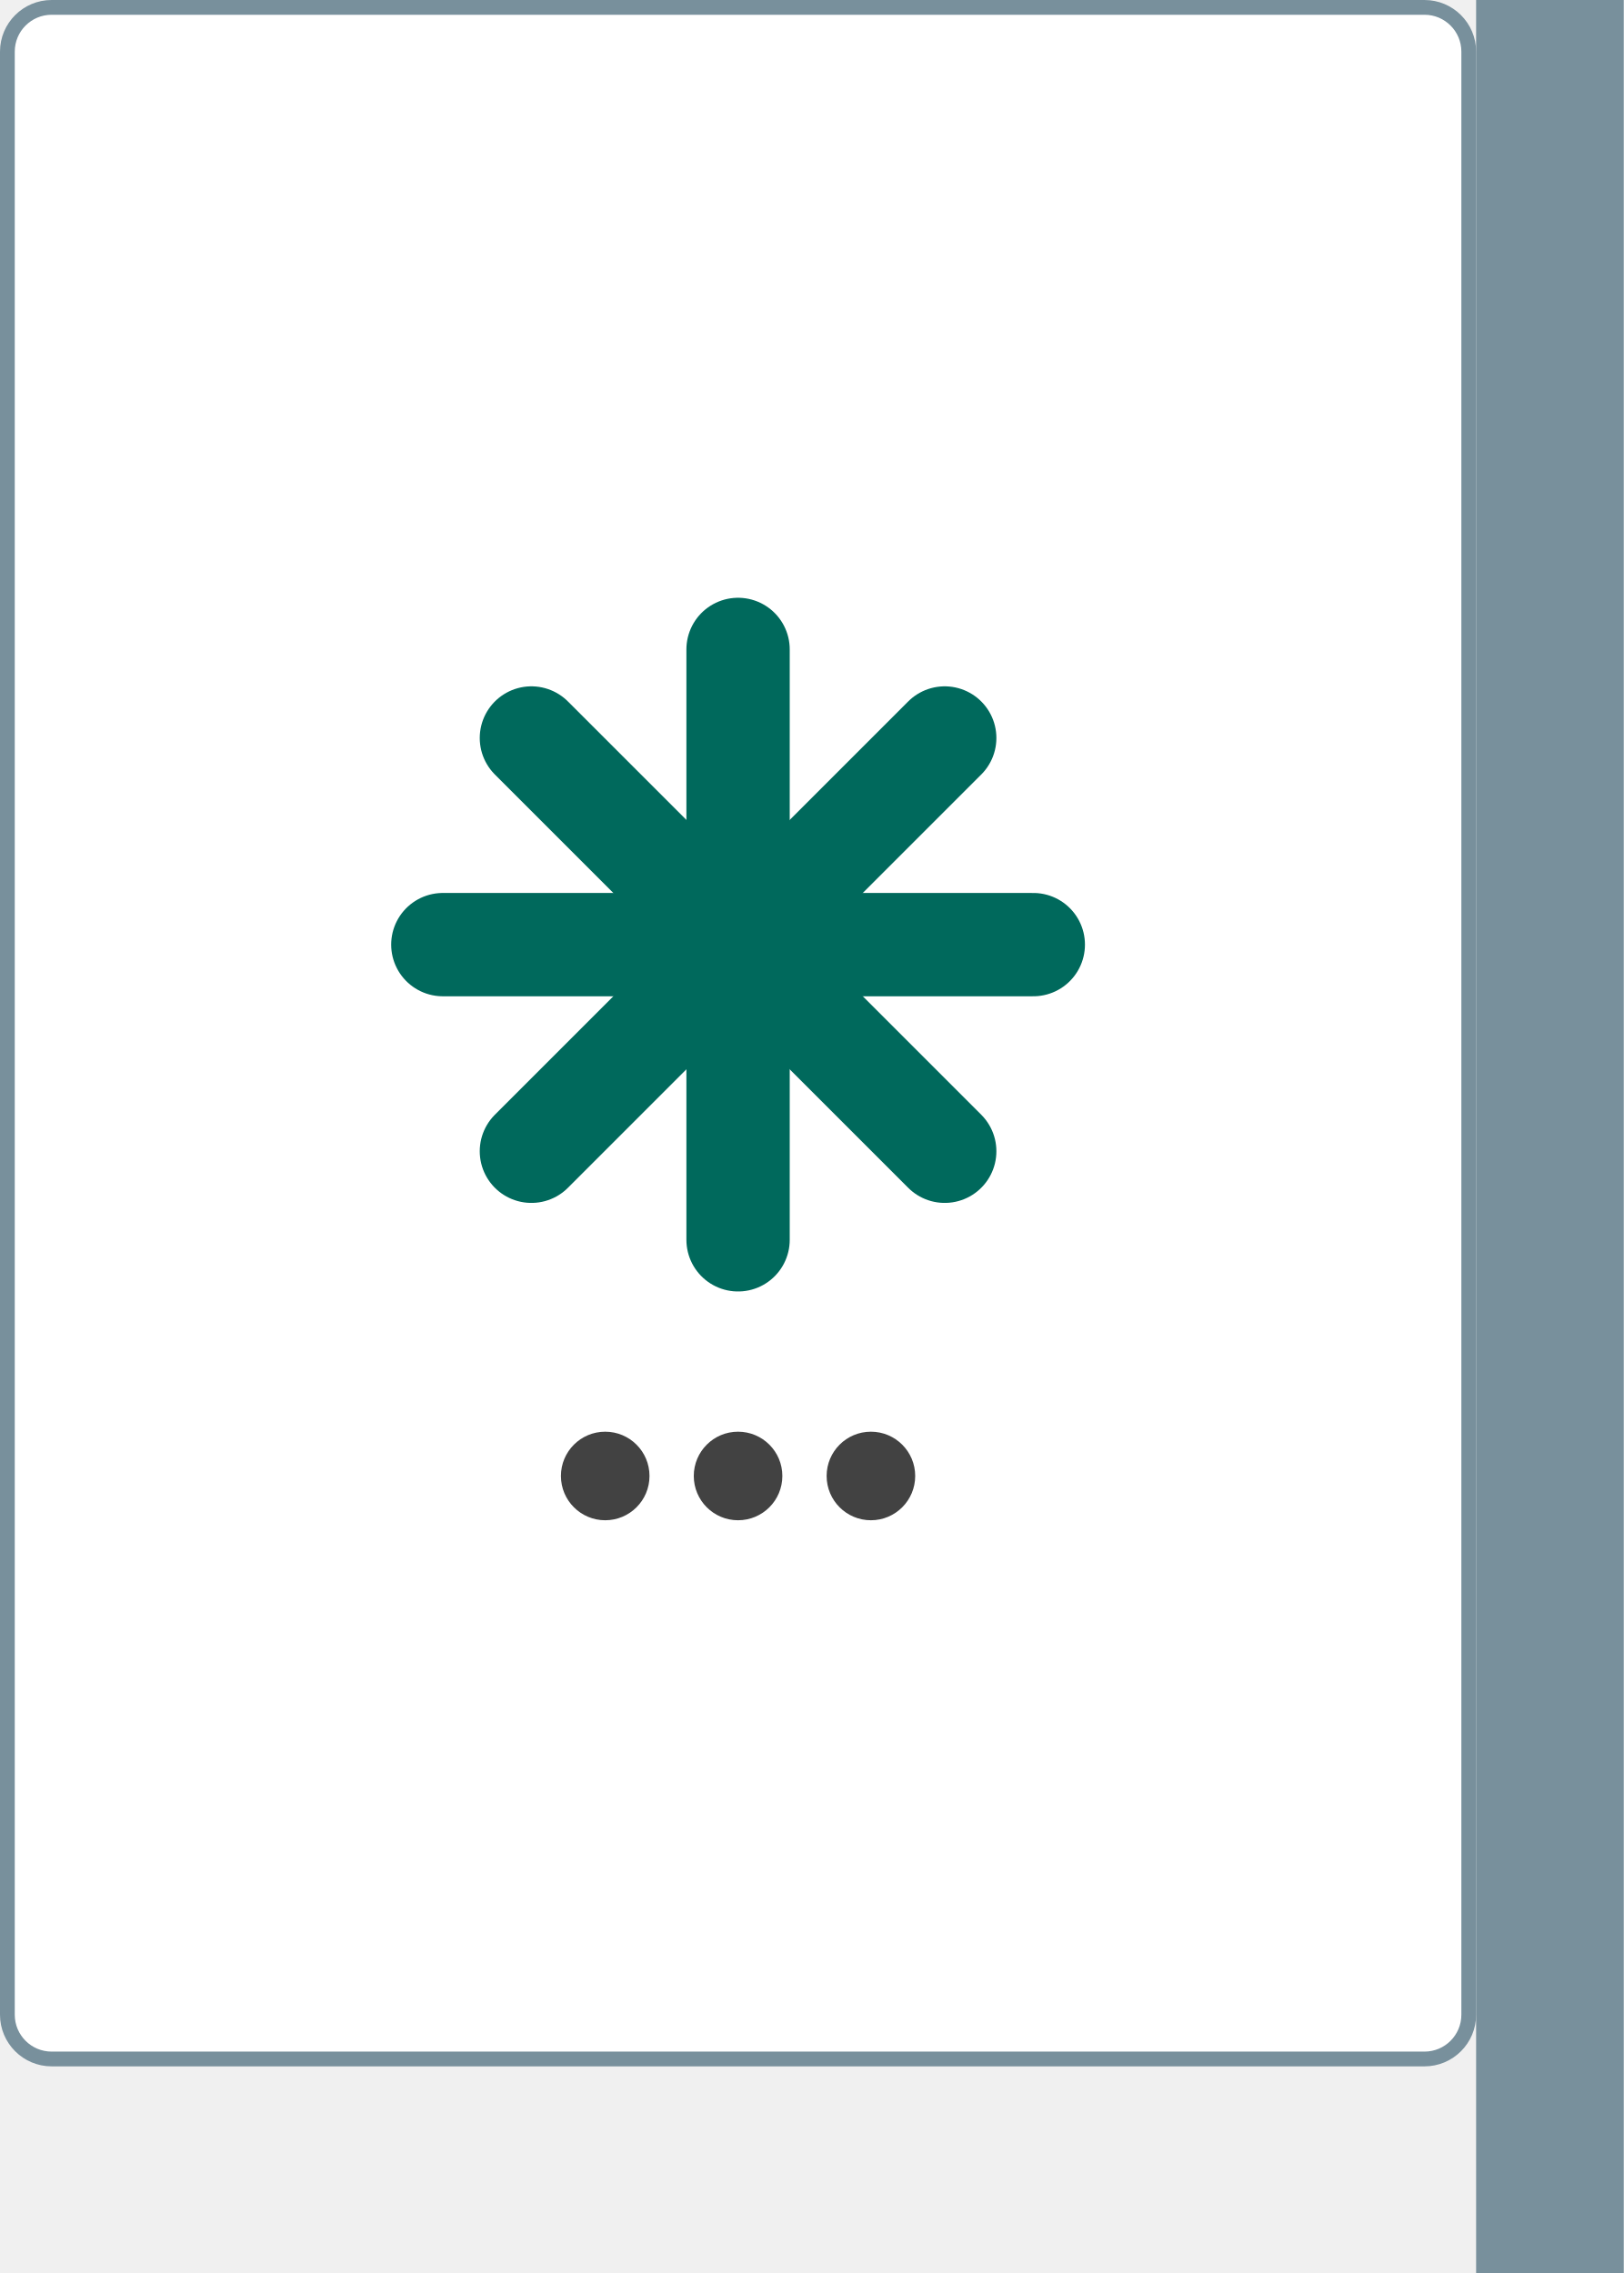
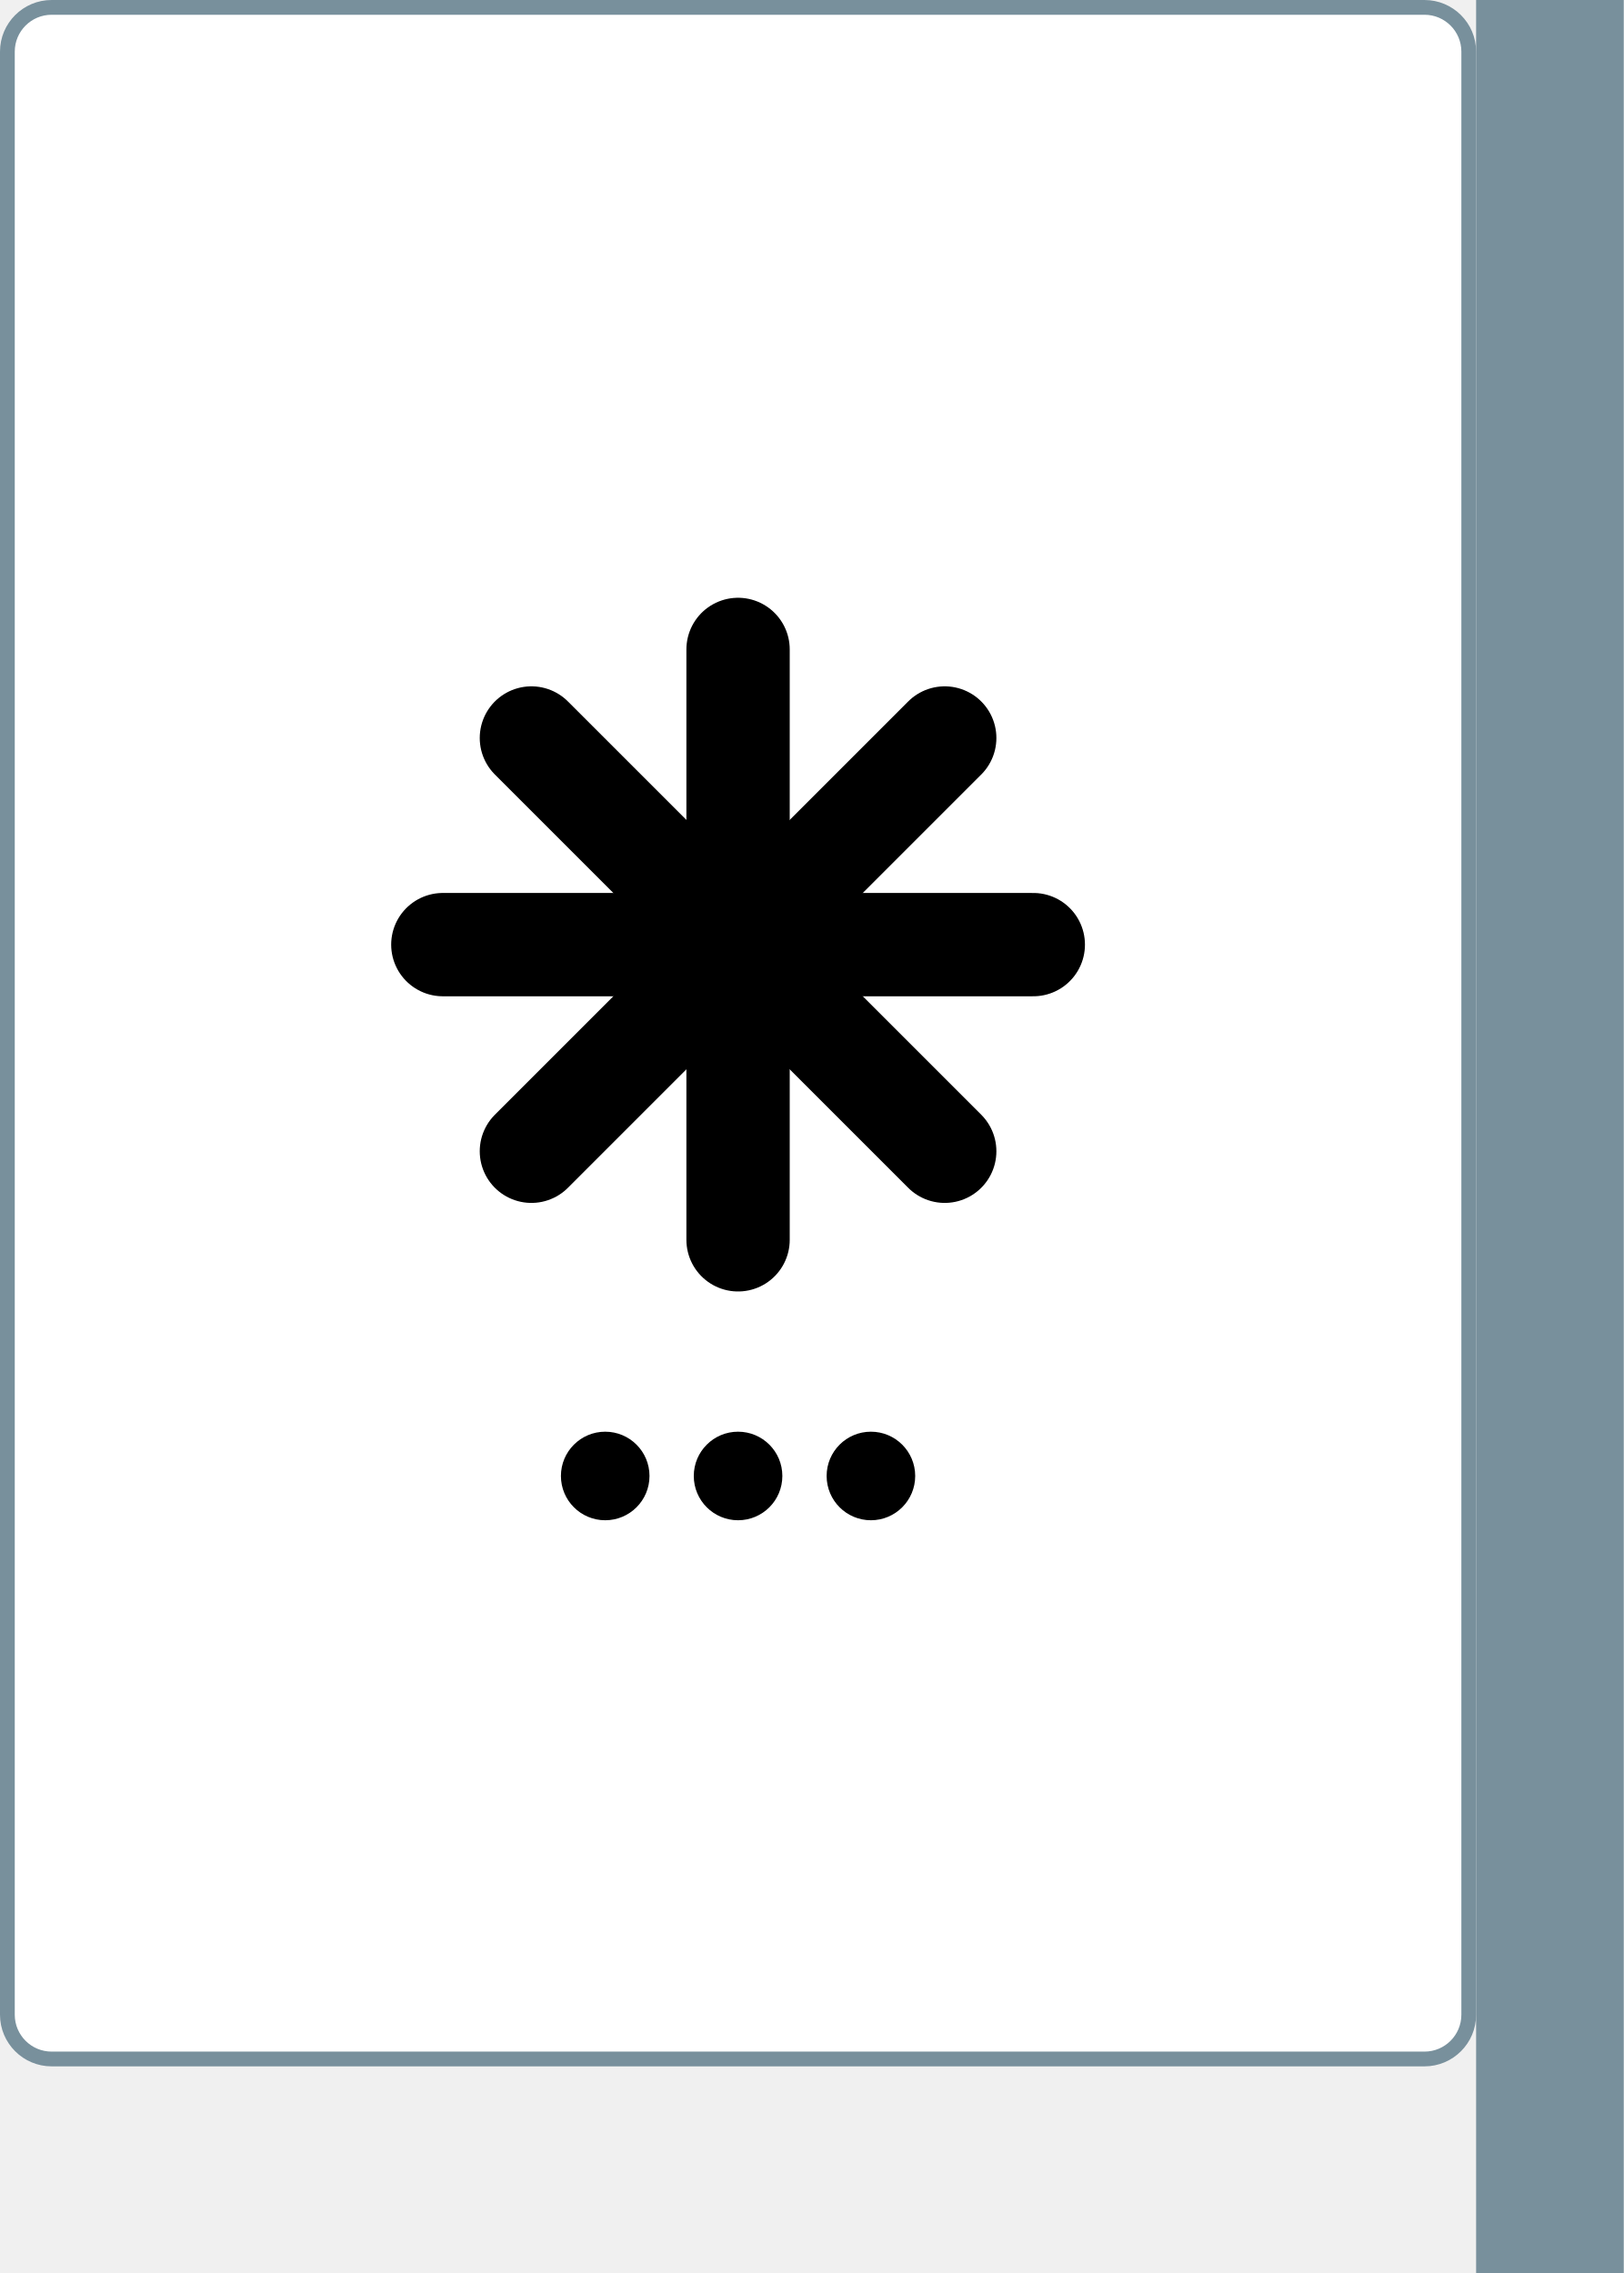
<svg xmlns="http://www.w3.org/2000/svg" width="110" height="154" viewBox="0 0 110 154">
  <rect x="100" y="0" width="10" height="154" fill="#78909c" />
  <rect x="0.5" y="0.5" width="99" height="139" rx="3" fill="#ffffff" stroke="#78909c" stroke-width="1" />
  <g transform="translate(0,20)">
-     <path d="M50 44 L70 44" fill="none" stroke="#00695c" stroke-width="7" stroke-linecap="round" stroke-linejoin="round" />
-     <path d="M50 44 L64 30" fill="none" stroke="#00695c" stroke-width="7" stroke-linecap="round" stroke-linejoin="round" />
-     <path d="M50 44 L50 24" fill="none" stroke="#00695c" stroke-width="7" stroke-linecap="round" stroke-linejoin="round" />
-     <path d="M50 44 L36 30" fill="none" stroke="#00695c" stroke-width="7" stroke-linecap="round" stroke-linejoin="round" />
-     <path d="M50 44 L30 44" fill="none" stroke="#00695c" stroke-width="7" stroke-linecap="round" stroke-linejoin="round" />
-     <path d="M50 44 L36 58" fill="none" stroke="#00695c" stroke-width="7" stroke-linecap="round" stroke-linejoin="round" />
-     <path d="M50 44 L50 64" fill="none" stroke="#00695c" stroke-width="7" stroke-linecap="round" stroke-linejoin="round" />
-     <path d="M50 44 L64 58" fill="none" stroke="#00695c" stroke-width="7" stroke-linecap="round" stroke-linejoin="round" />
-     <circle cx="41" cy="80" r="3" fill="#424242" />
-     <circle cx="50" cy="80" r="3" fill="#424242" />
-     <circle cx="59" cy="80" r="3" fill="#424242" />
+     <path d="M50 44 L70 44" fill="none" stroke="#000000" stroke-width="7" stroke-linecap="round" stroke-linejoin="round" />
+     <path d="M50 44 L64 30" fill="none" stroke="#000000" stroke-width="7" stroke-linecap="round" stroke-linejoin="round" />
+     <path d="M50 44 L50 24" fill="none" stroke="#000000" stroke-width="7" stroke-linecap="round" stroke-linejoin="round" />
+     <path d="M50 44 L36 30" fill="none" stroke="#000000" stroke-width="7" stroke-linecap="round" stroke-linejoin="round" />
+     <path d="M50 44 L30 44" fill="none" stroke="#000000" stroke-width="7" stroke-linecap="round" stroke-linejoin="round" />
+     <path d="M50 44 L36 58" fill="none" stroke="#000000" stroke-width="7" stroke-linecap="round" stroke-linejoin="round" />
+     <path d="M50 44 L50 64" fill="none" stroke="#000000" stroke-width="7" stroke-linecap="round" stroke-linejoin="round" />
+     <path d="M50 44 L64 58" fill="none" stroke="#000000" stroke-width="7" stroke-linecap="round" stroke-linejoin="round" />
+     <circle cx="41" cy="80" r="3" fill="#000000" />
+     <circle cx="50" cy="80" r="3" fill="#000000" />
+     <circle cx="59" cy="80" r="3" fill="#000000" />
  </g>
</svg>
